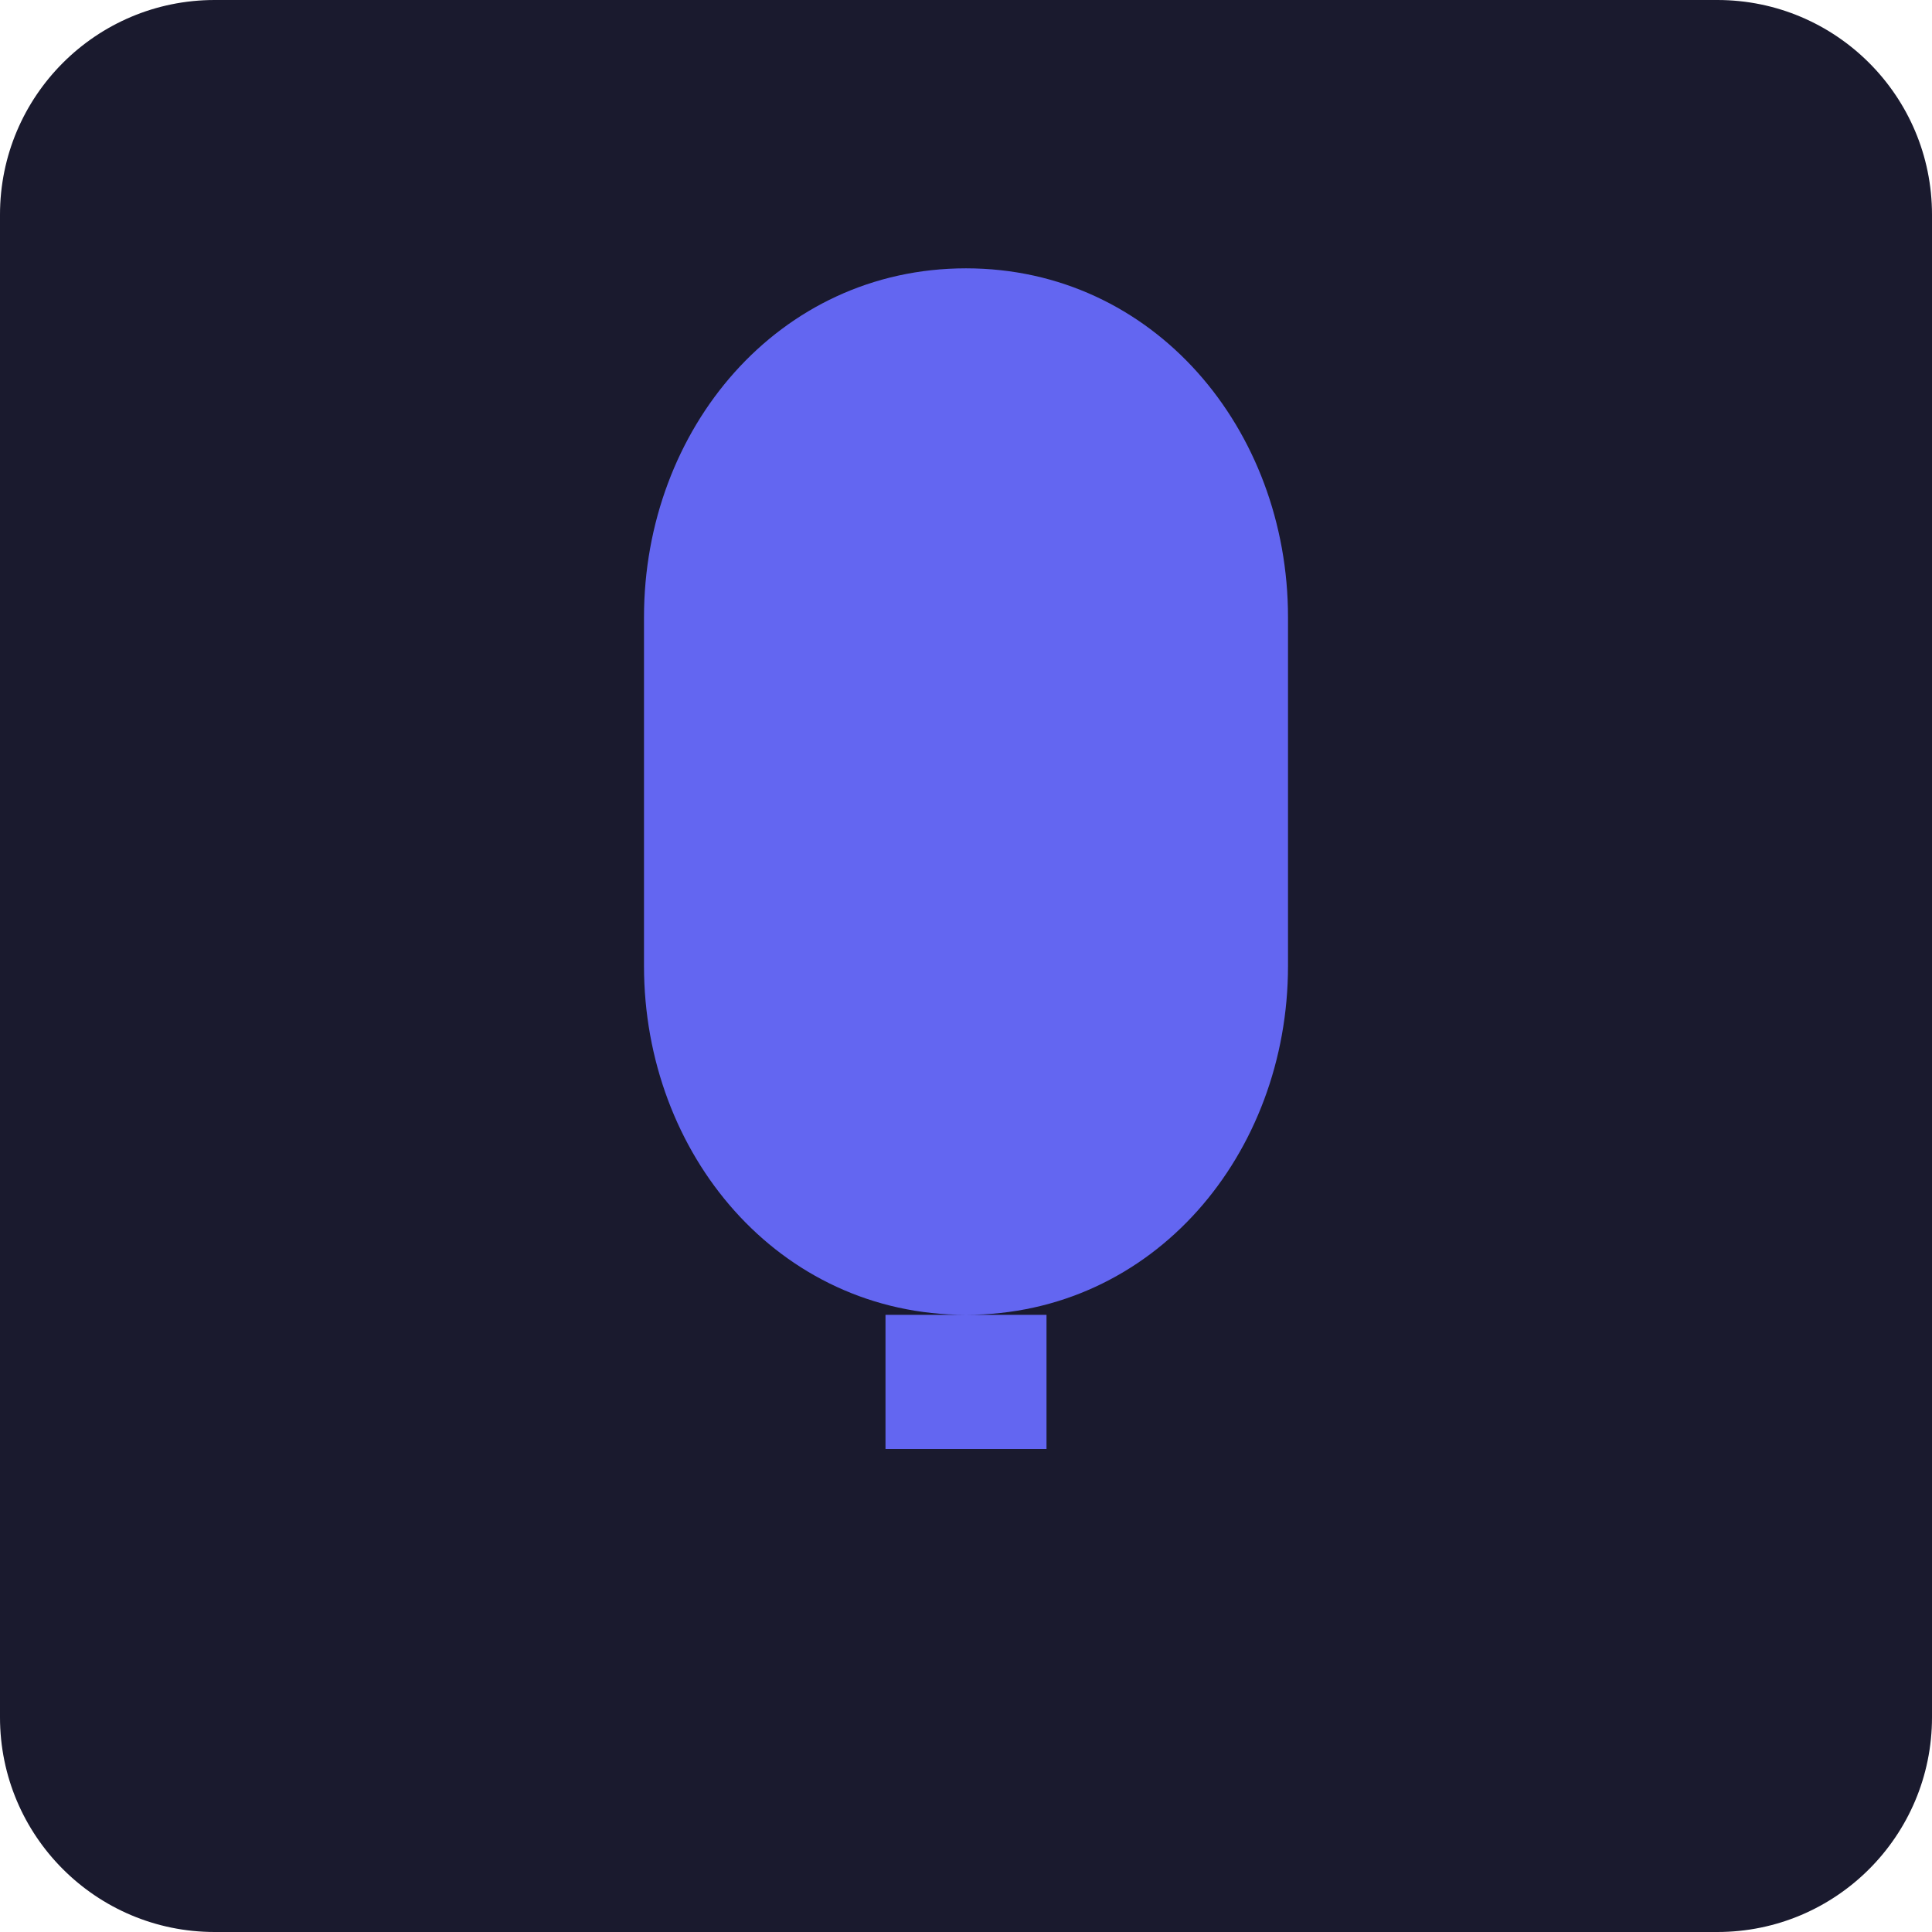
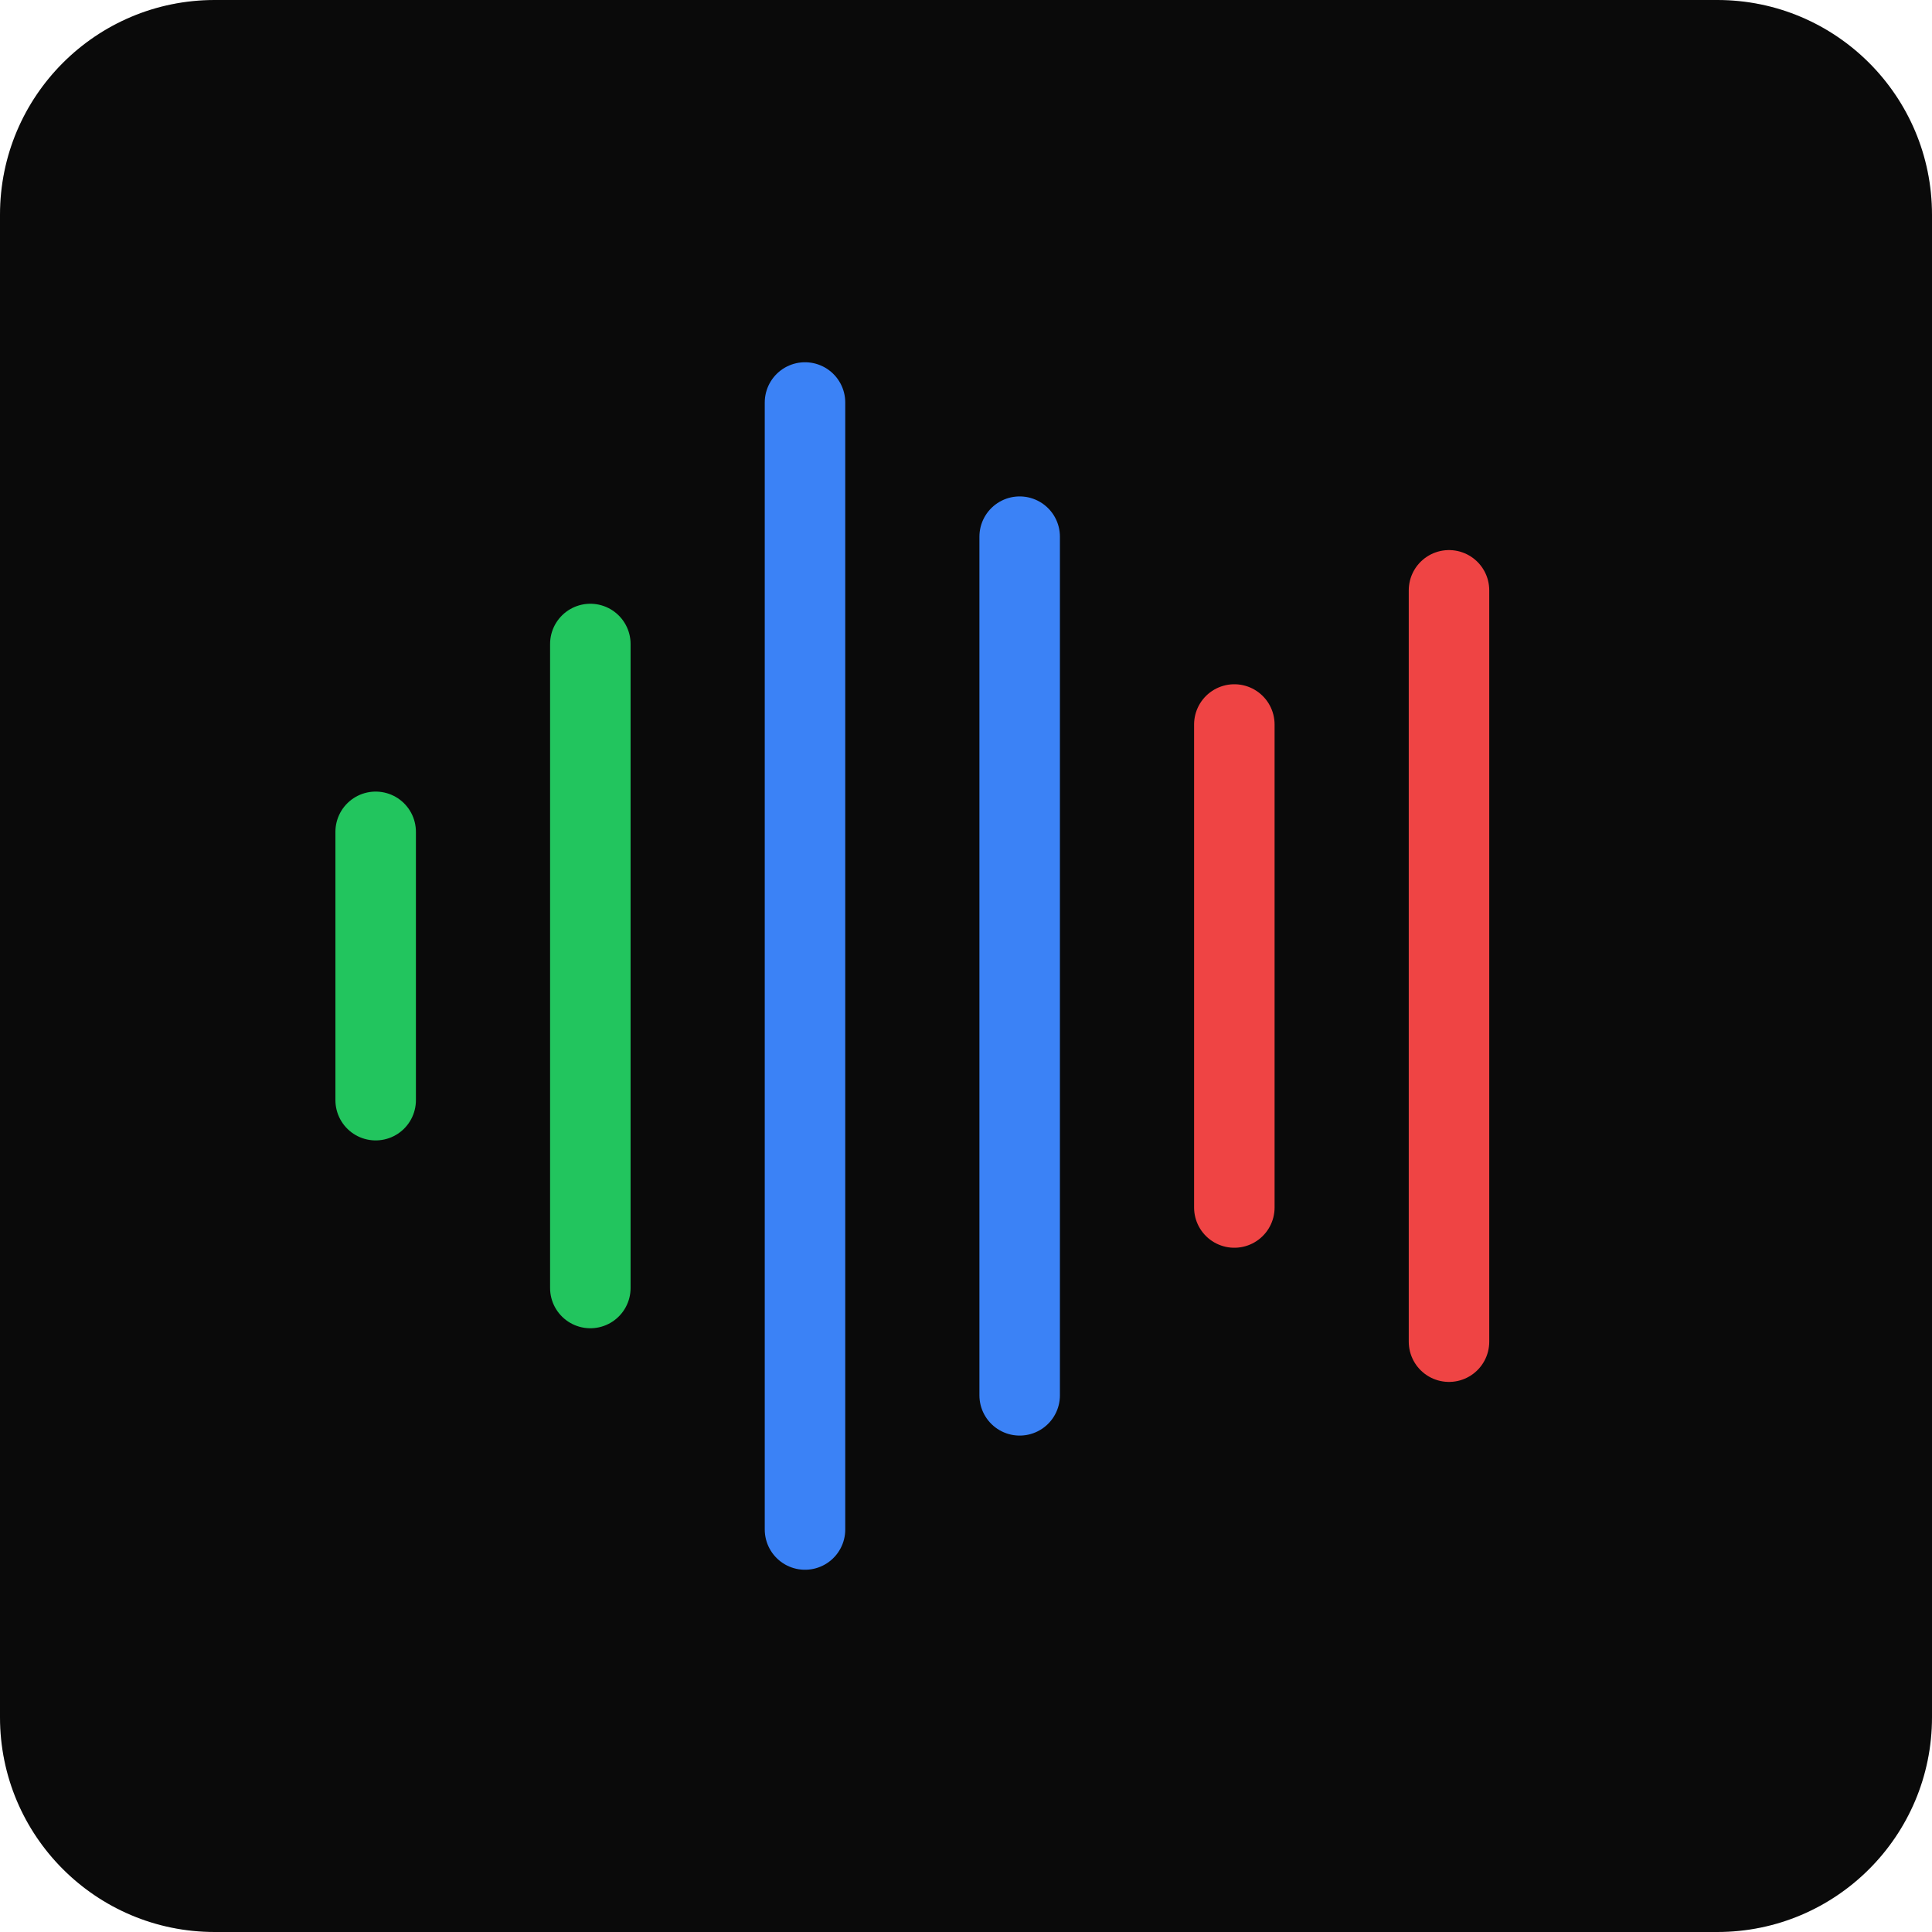
<svg xmlns="http://www.w3.org/2000/svg" viewBox="0 0 144 144">
-   <rect width="144" height="144" rx="16" fill="#1a1a2e" />
-   <path d="M72 20 C58 20 48 32 48 46 L48 72 C48 86 58 98 72 98 C86 98 96 86 96 72 L96 46 C96 32 86 20 72 20Z M66 108 L66 98 L78 98 L78 108Z M40 118 L104 118" fill="#6366f1" />
+   <rect width="144" height="144" rx="16" fill="#0a0a0a" />
+   <line x1="28" y1="62" x2="28" y2="82" stroke="#22c55e" stroke-width="6" stroke-linecap="round" />
+   <line x1="44" y1="48" x2="44" y2="96" stroke="#22c55e" stroke-width="6" stroke-linecap="round" />
+   <line x1="60" y1="30" x2="60" y2="114" stroke="#3b82f6" stroke-width="6" stroke-linecap="round" />
+   <line x1="76" y1="40" x2="76" y2="104" stroke="#3b82f6" stroke-width="6" stroke-linecap="round" />
+   <line x1="92" y1="54" x2="92" y2="90" stroke="#ef4444" stroke-width="6" stroke-linecap="round" />
+   <line x1="108" y1="44" x2="108" y2="100" stroke="#ef4444" stroke-width="6" stroke-linecap="round" />
</svg>
